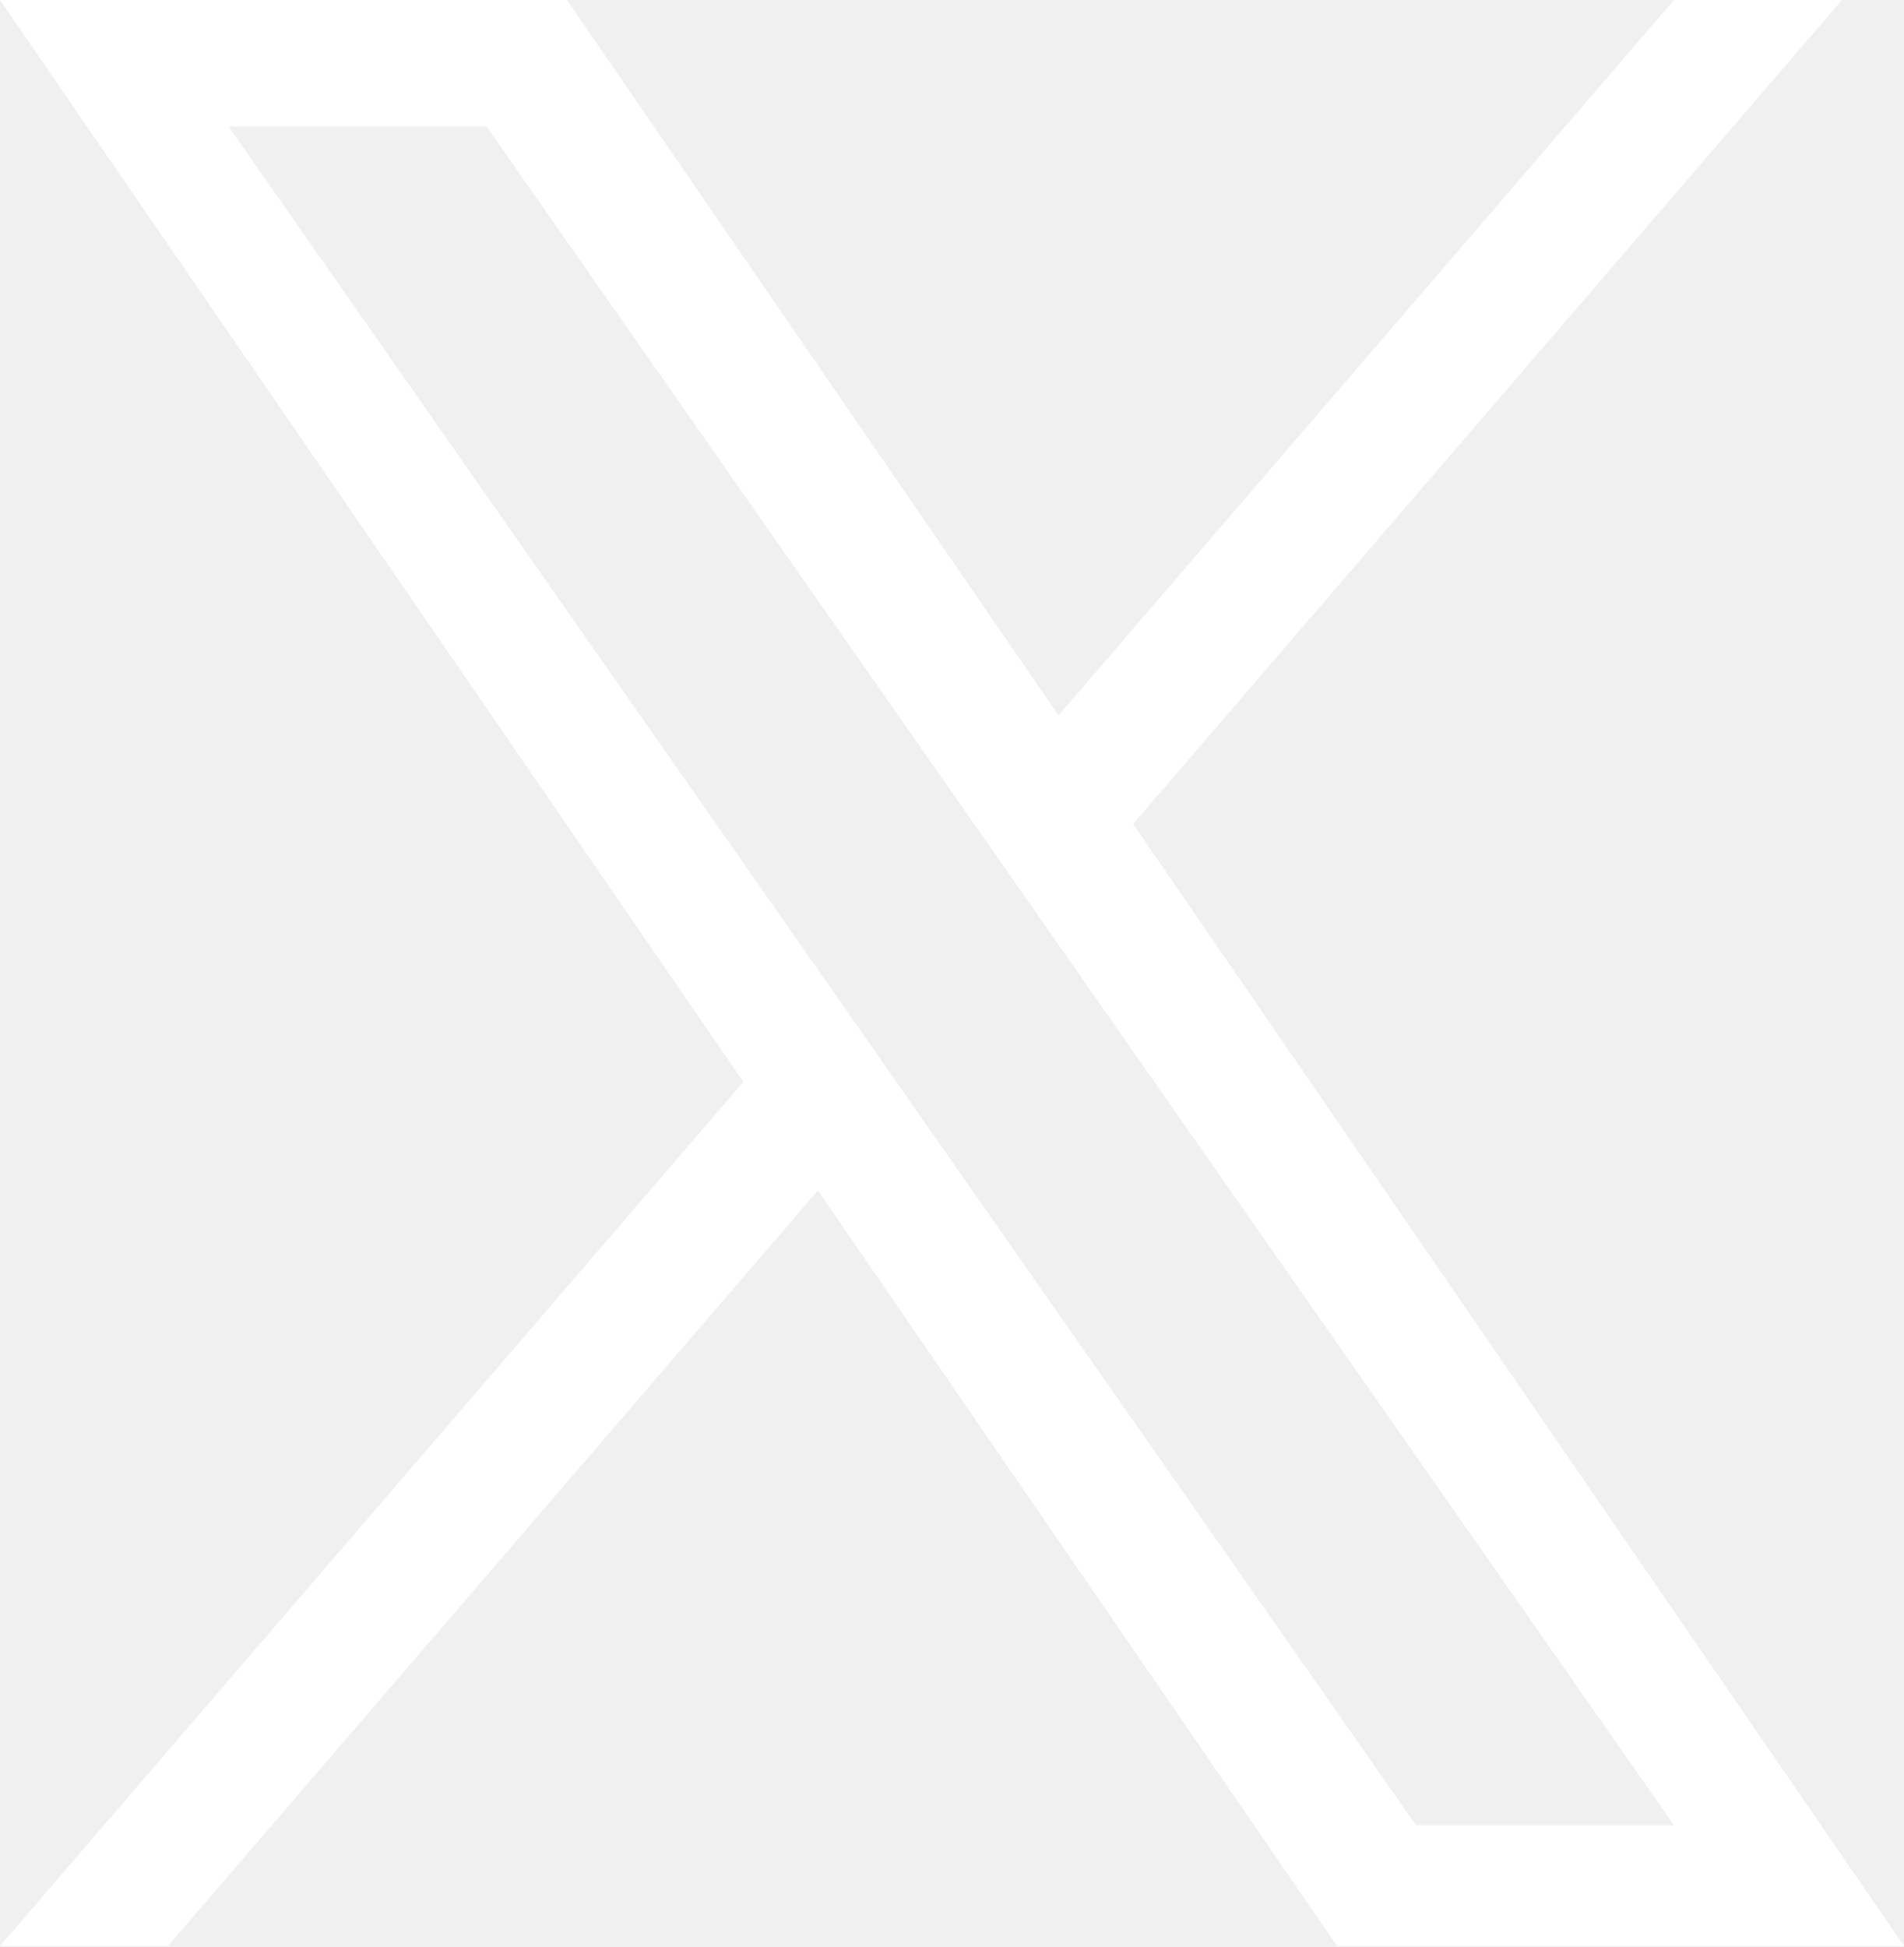
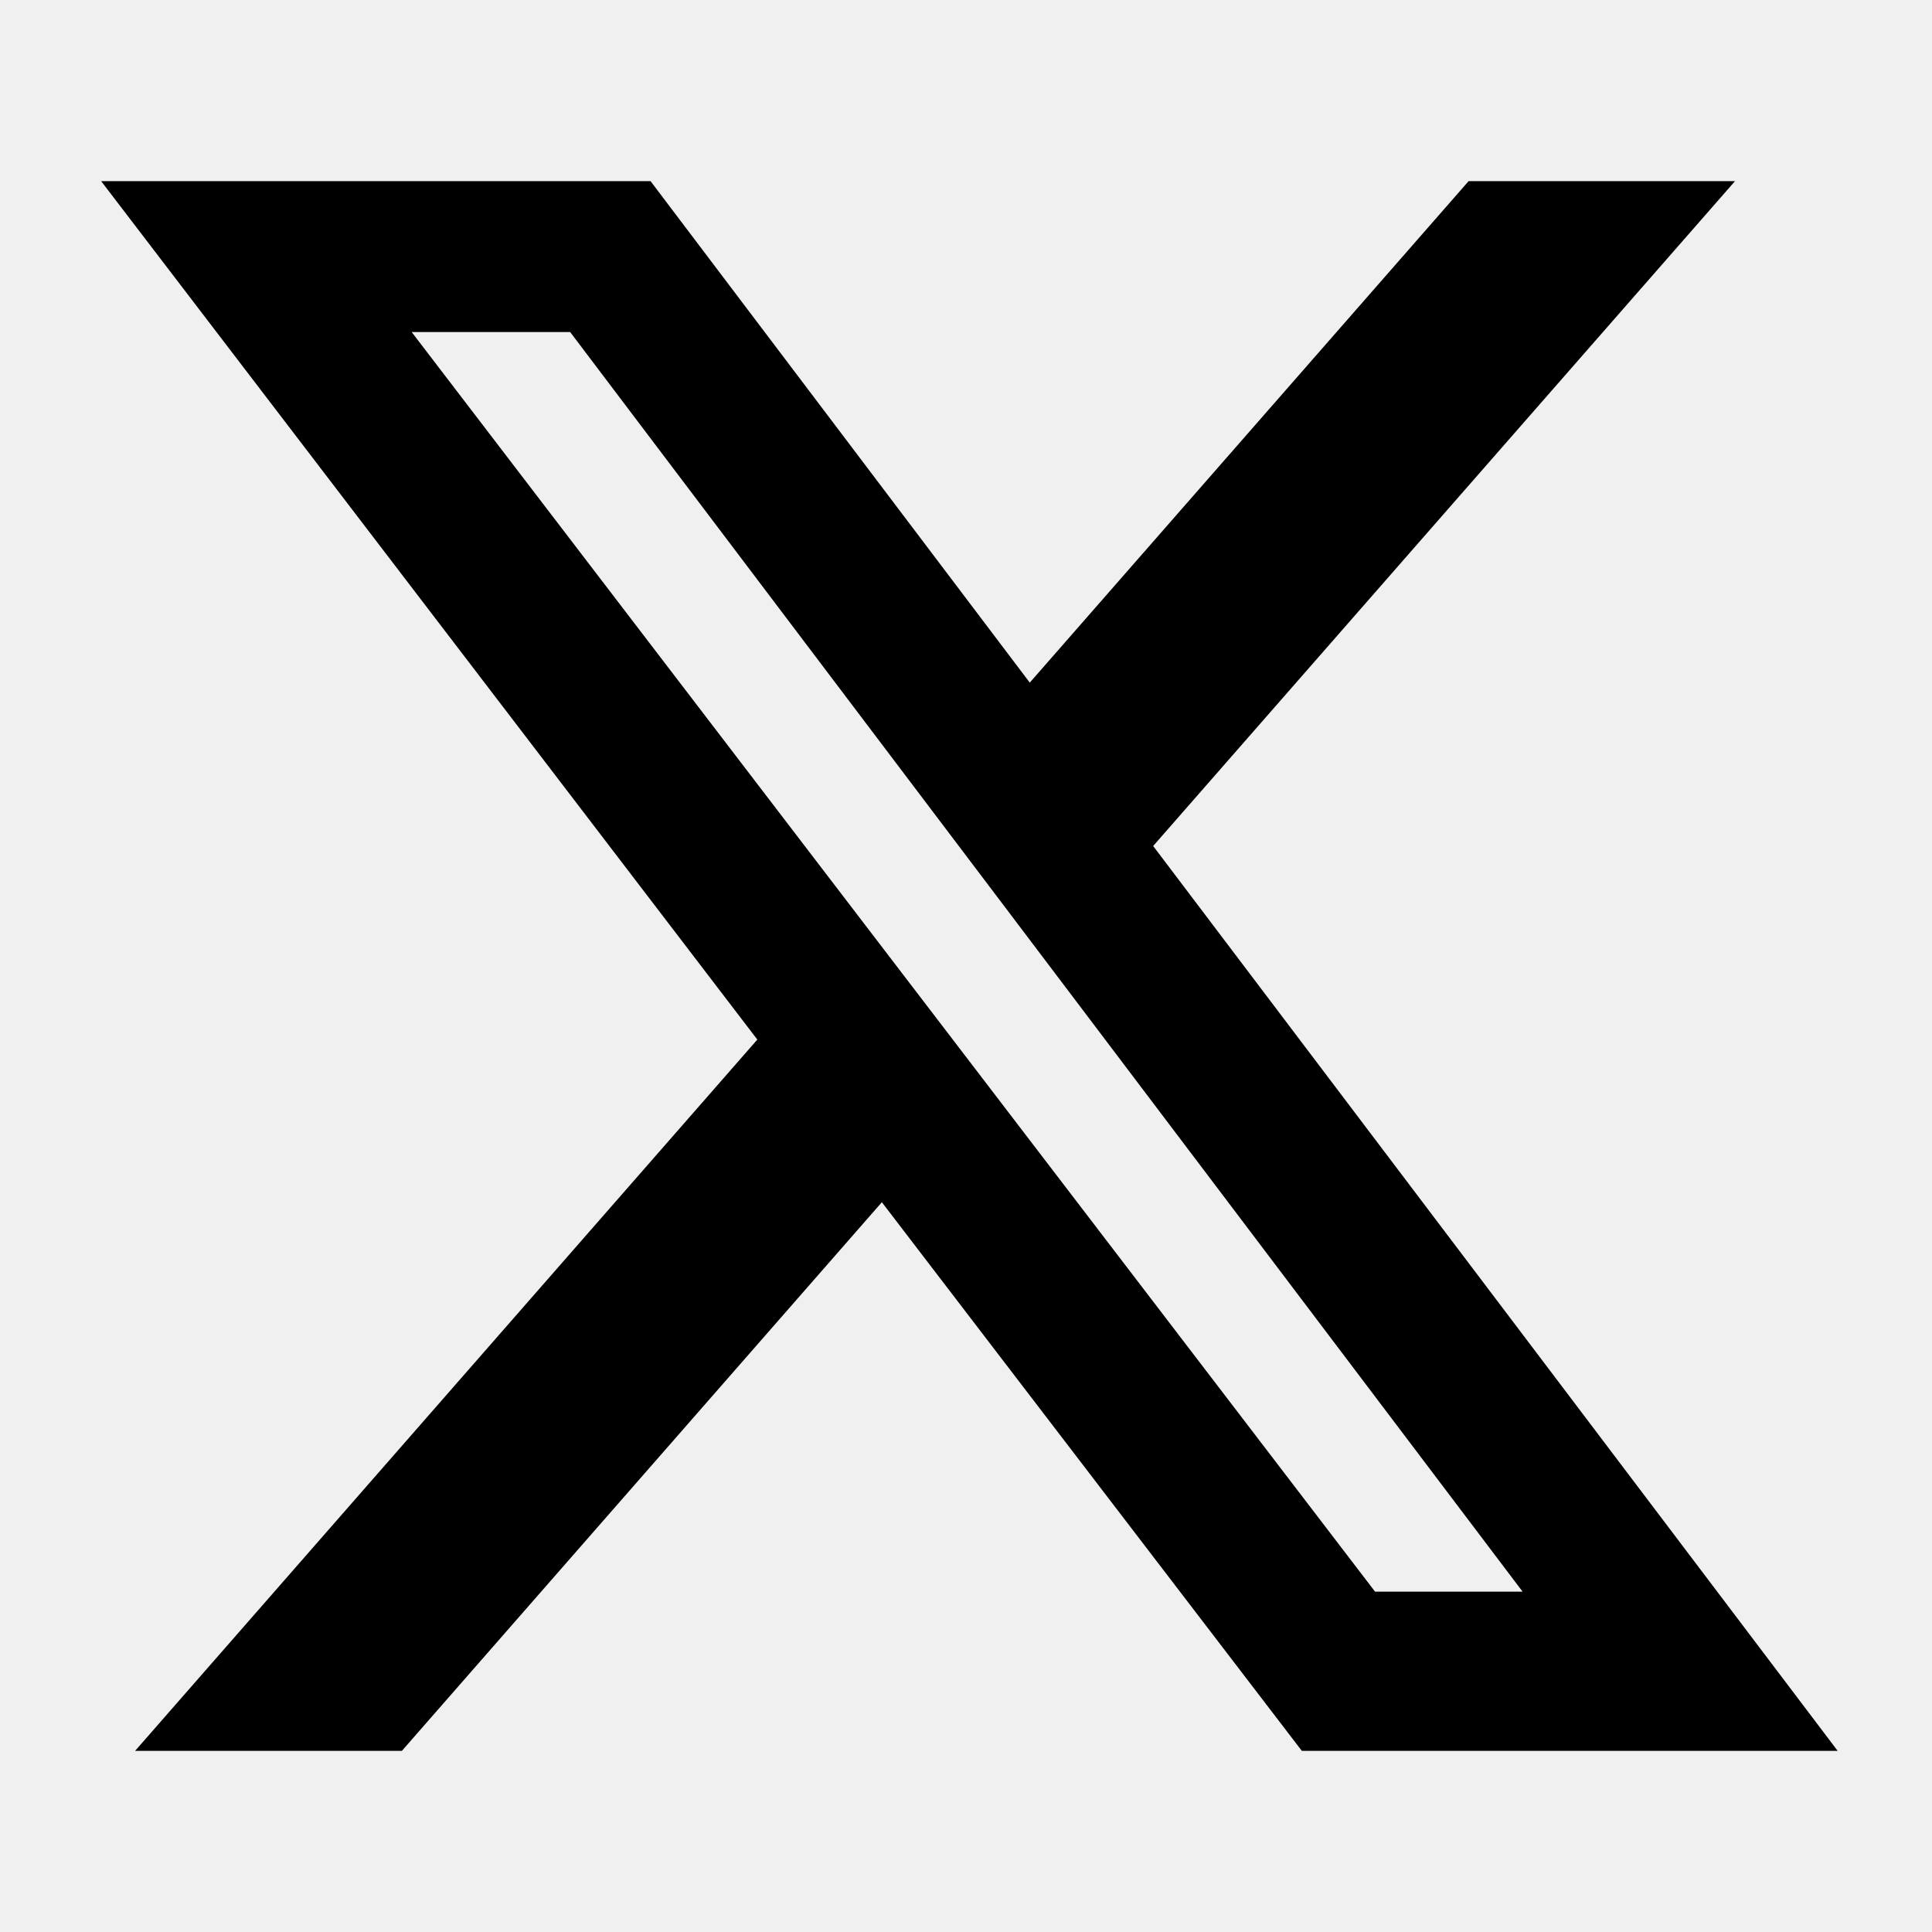
- <svg xmlns="http://www.w3.org/2000/svg" width="1200" height="1227" viewBox="0 0 1200 1227" fill="none">
-   <path d="M714.163 519.284L1160.89 0H1055.03L667.137 450.887L357.328 0H0L468.492 681.821L0 1226.37H105.866L515.491 750.218L842.672 1226.37H1200L714.137 519.284H714.163ZM569.165 687.828L521.697 619.934L144.011 79.694H306.615L611.412 515.685L658.88 583.579L1055.08 1150.3H892.476L569.165 687.854V687.828Z" fill="white" />
+ <svg xmlns="http://www.w3.org/2000/svg" viewBox="0 0 512 512">
+   <path d="M389.2 48h70.6L305.6 224.2 487 464H345L233.7 318.6 106.5 464H35.8L200.7 275.5 26.8 48H172.4L272.9 180.9 389.2 48zM364.4 421.8h39.1L151.1 88h-42L364.4 421.8z" />
</svg>
